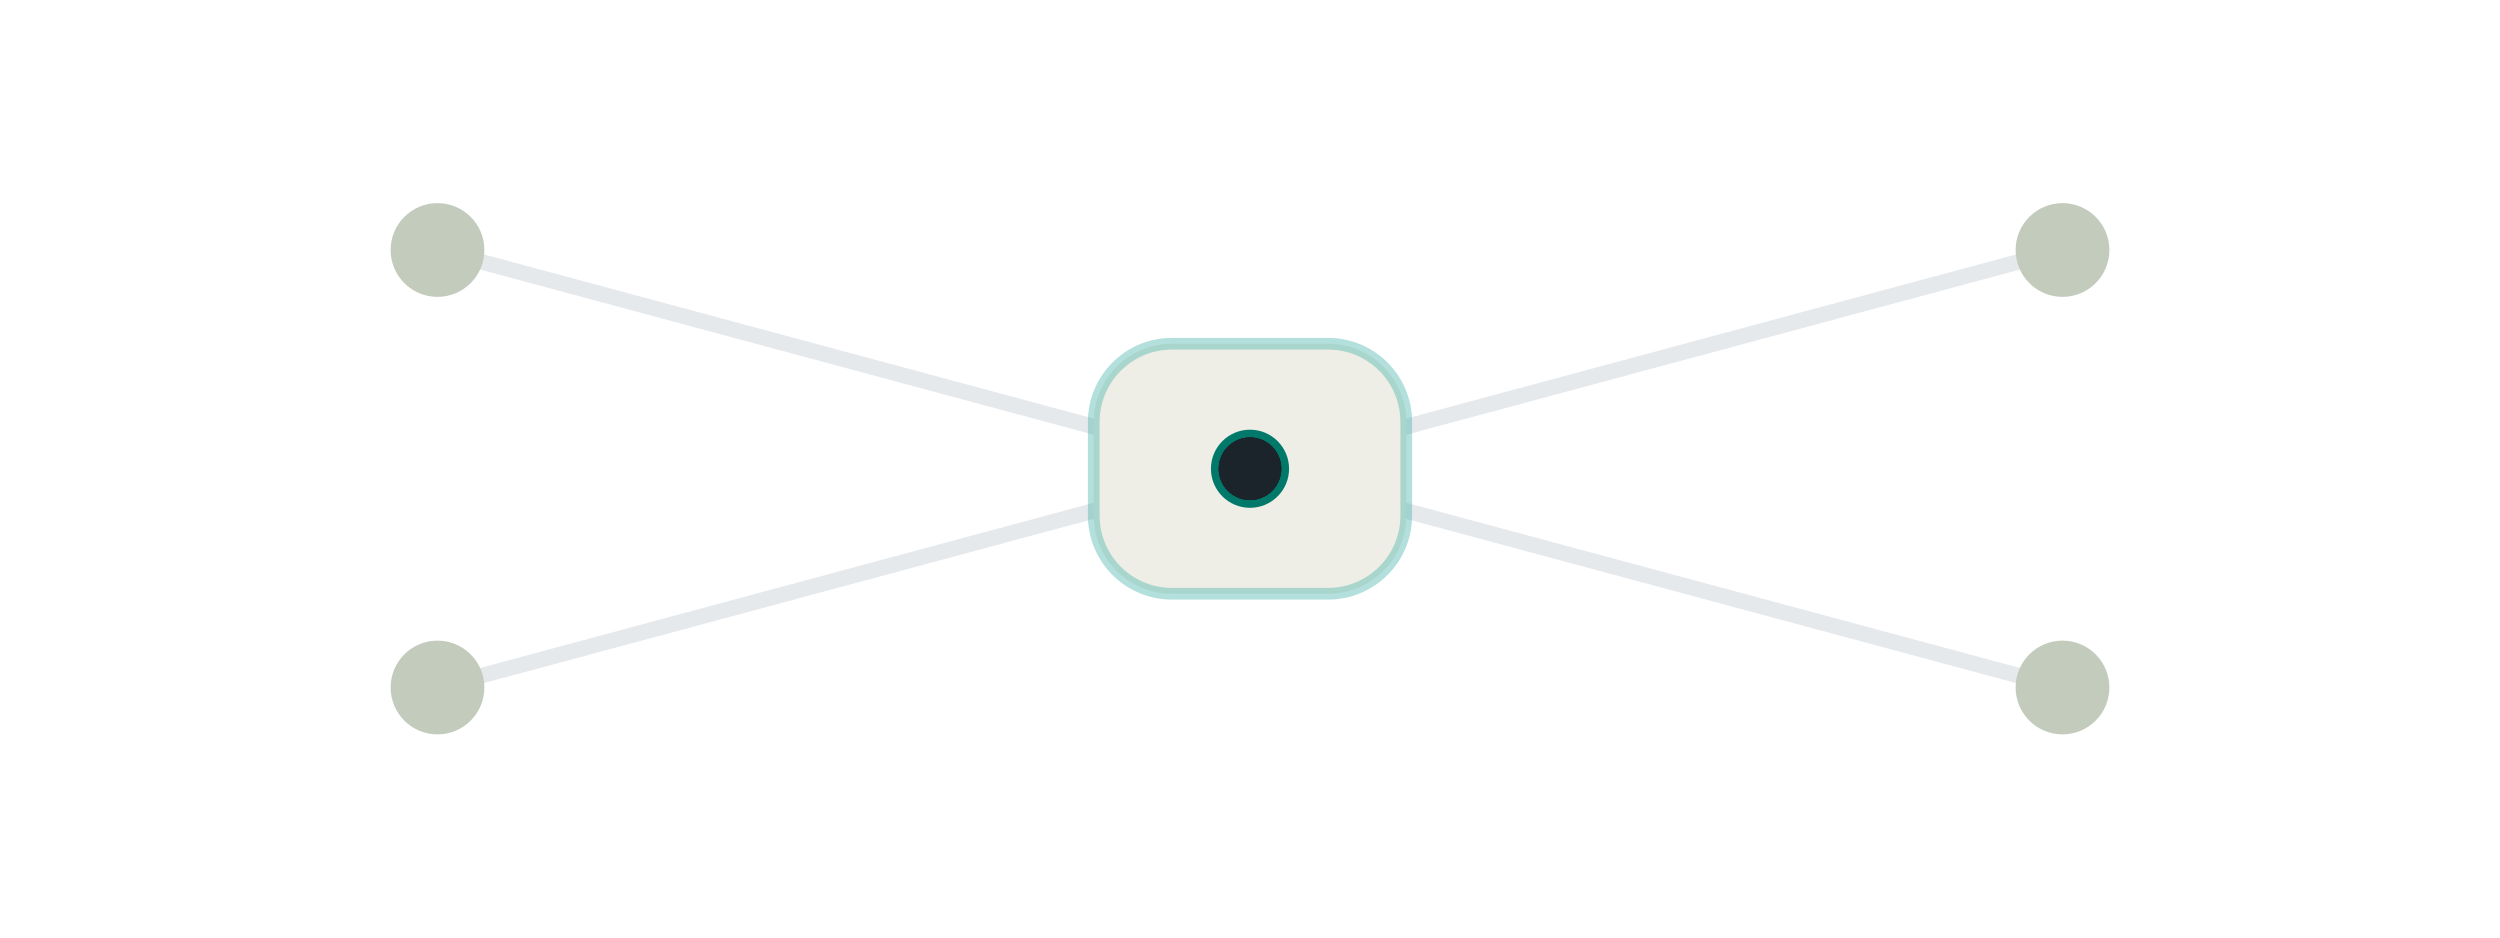
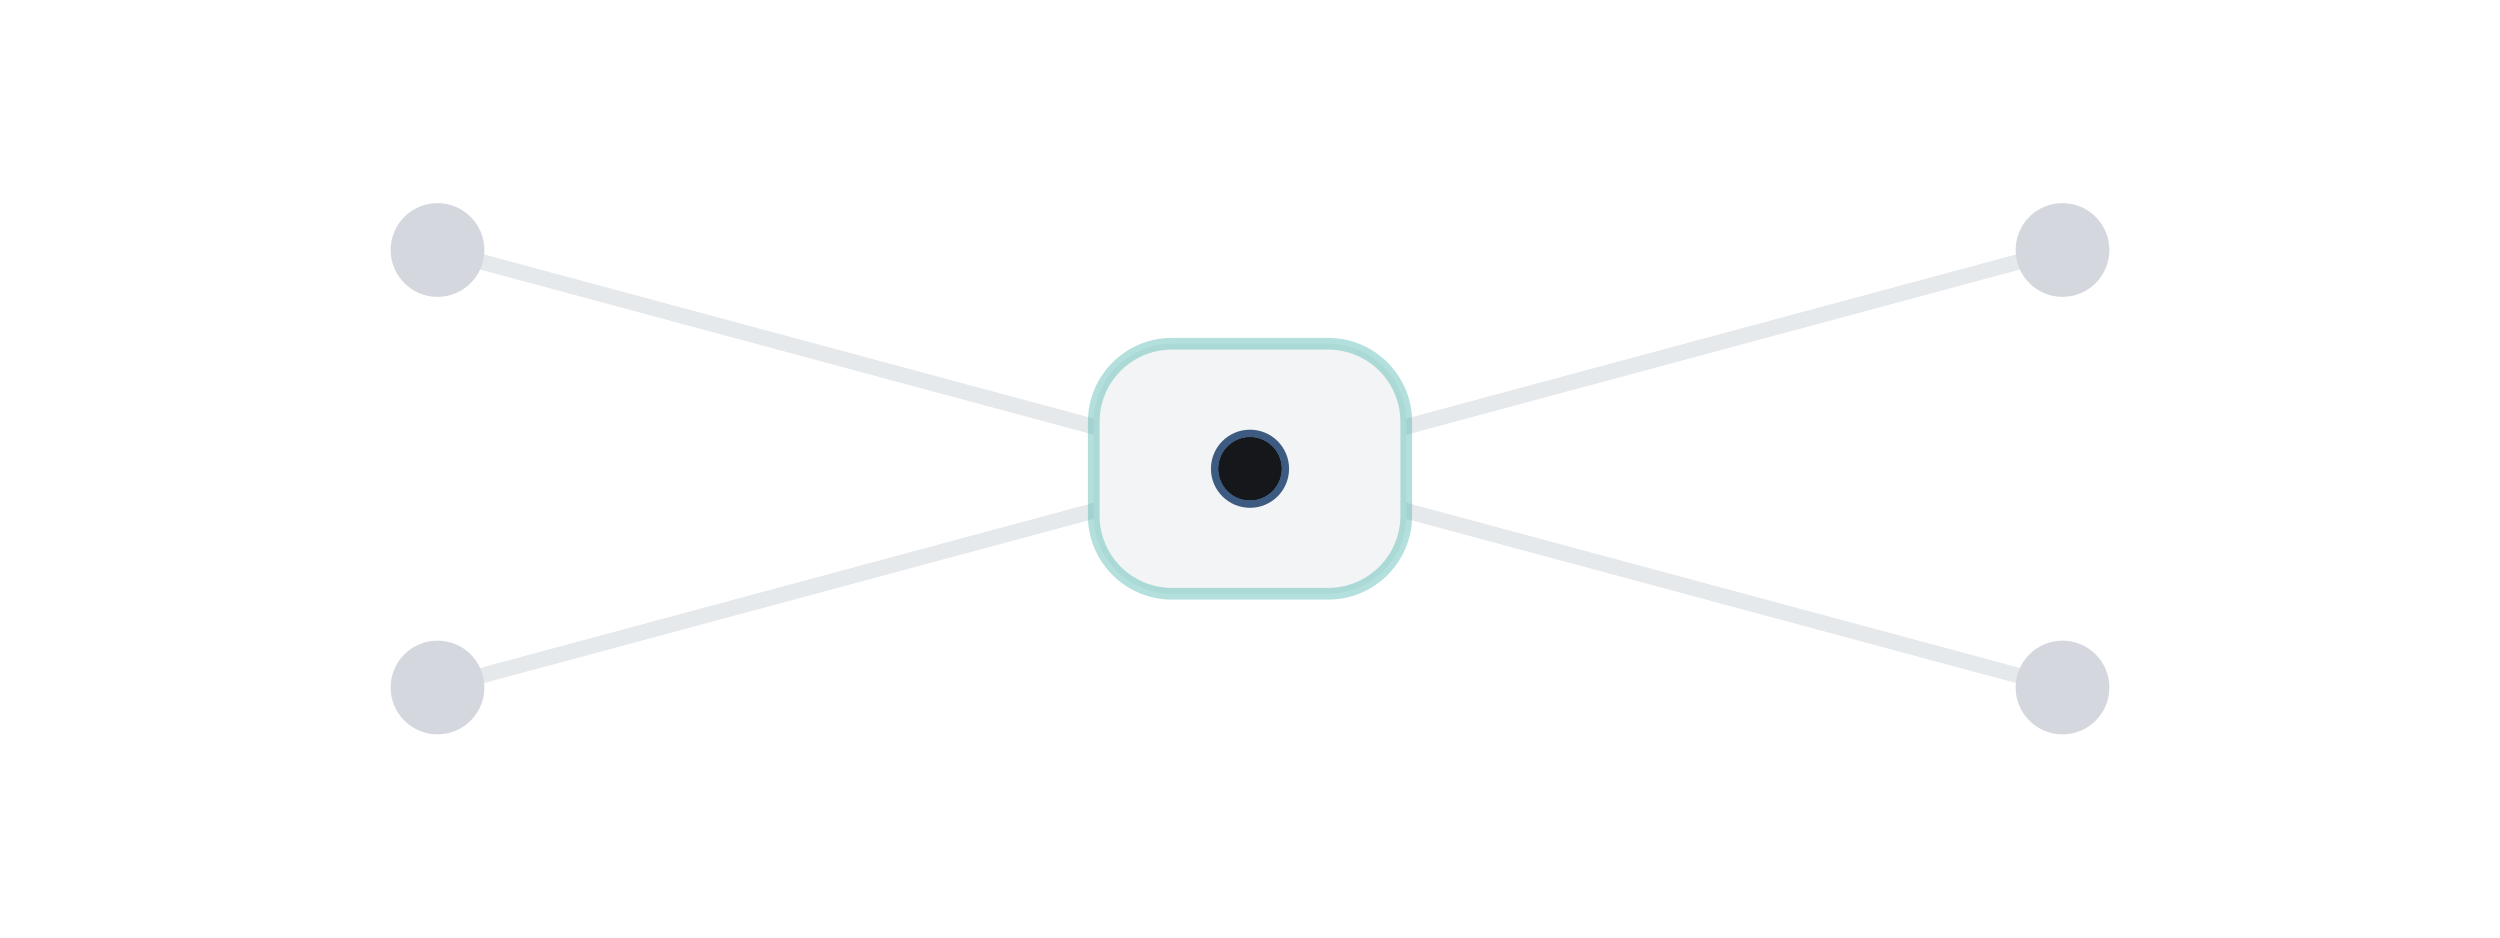
<svg xmlns="http://www.w3.org/2000/svg" viewBox="0 0 320 120" fill="none" role="img" aria-label="Control plane orchestrating connected nodes">
  <style>
    .fcConn { stroke: rgba(143,155,168,0.22); stroke-width: 2; }
    .fcSat { animation: fcSatLight 4.5s ease-in-out infinite; }
    .fcPkt { will-change: transform, opacity; }
    .fcPA { animation: fcPcA 4.5s ease-in-out infinite; }
    .fcPB { animation: fcPcB 4.5s ease-in-out infinite; }
    .fcPC { animation: fcPcC 4.5s ease-in-out infinite; }
    .fcPD { animation: fcPcD 4.5s ease-in-out infinite; }
-     .fcFlow { stroke: #00796b; stroke-width: 2; fill: none; stroke-linecap: round; stroke-dasharray: 2 9; opacity: 0; animation: fcMarch 1.1s linear infinite, fcFlowOn 4.5s ease-in-out infinite; }
+     .fcFlow { stroke: #3d5a80; stroke-width: 2; fill: none; stroke-linecap: round; stroke-dasharray: 2 9; opacity: 0; animation: fcMarch 1.1s linear infinite, fcFlowOn 4.5s ease-in-out infinite; }
    .fcD0 { animation-delay: 0s; } .fcD1 { animation-delay: 0.25s; } .fcD2 { animation-delay: 0.5s; } .fcD3 { animation-delay: 0.75s; }

-     @keyframes fcSatLight { 0%, 16% { fill: #c2cbbc; } 34%, 100% { fill: #00796b; } }
+     @keyframes fcSatLight { 0%, 16% { fill: #d4d7de; } 34%, 100% { fill: #3d5a80; } }
    @keyframes fcMarch { from { stroke-dashoffset: 0; } to { stroke-dashoffset: -11; } }
    @keyframes fcFlowOn { 0%, 34% { opacity: 0; } 46%, 100% { opacity: 0.65; } }
    @keyframes fcPcA { 0%, 12% { opacity: 0; transform: translate(0,0); } 20% { opacity: 1; } 40% { opacity: 1; transform: translate(-104px,-28px); } 48%, 100% { opacity: 0; transform: translate(-104px,-28px); } }
    @keyframes fcPcB { 0%, 12% { opacity: 0; transform: translate(0,0); } 20% { opacity: 1; } 40% { opacity: 1; transform: translate(104px,-28px); } 48%, 100% { opacity: 0; transform: translate(104px,-28px); } }
    @keyframes fcPcC { 0%, 12% { opacity: 0; transform: translate(0,0); } 20% { opacity: 1; } 40% { opacity: 1; transform: translate(-104px,28px); } 48%, 100% { opacity: 0; transform: translate(-104px,28px); } }
    @keyframes fcPcD { 0%, 12% { opacity: 0; transform: translate(0,0); } 20% { opacity: 1; } 40% { opacity: 1; transform: translate(104px,28px); } 48%, 100% { opacity: 0; transform: translate(104px,28px); } }

    @media (prefers-reduced-motion: reduce) {
-       .fcSat { animation: none !important; fill: #00796b !important; }
+       .fcSat { animation: none !important; fill: #3d5a80 !important; }
      .fcPkt { animation: none !important; opacity: 0 !important; }
      .fcFlow { animation: none !important; opacity: 0.35 !important; }
    }
  </style>
  <line class="fcConn" x1="160" y1="60" x2="56" y2="32" />
  <line class="fcConn" x1="160" y1="60" x2="264" y2="32" />
  <line class="fcConn" x1="160" y1="60" x2="56" y2="88" />
  <line class="fcConn" x1="160" y1="60" x2="264" y2="88" />
  <path class="fcFlow fcD0" d="M160 60 L56 32" />
  <path class="fcFlow fcD1" d="M160 60 L264 32" />
  <path class="fcFlow fcD2" d="M160 60 L56 88" />
  <path class="fcFlow fcD3" d="M160 60 L264 88" />
-   <circle class="fcSat fcD0" cx="56" cy="32" r="6" fill="#c2cbbc" />
-   <circle class="fcSat fcD1" cx="264" cy="32" r="6" fill="#c2cbbc" />
-   <circle class="fcSat fcD2" cx="56" cy="88" r="6" fill="#c2cbbc" />
-   <circle class="fcSat fcD3" cx="264" cy="88" r="6" fill="#c2cbbc" />
-   <rect x="140" y="44" width="40" height="32" rx="10" fill="#eeeee6" stroke="rgba(38,166,154,0.35)" stroke-width="1.5" />
-   <circle cx="160" cy="60" r="5" fill="#00796b" />
-   <circle class="fcPkt fcPA fcD0" cx="160" cy="60" r="4" fill="#1c242b" />
-   <circle class="fcPkt fcPB fcD1" cx="160" cy="60" r="4" fill="#1c242b" />
-   <circle class="fcPkt fcPC fcD2" cx="160" cy="60" r="4" fill="#1c242b" />
-   <circle class="fcPkt fcPD fcD3" cx="160" cy="60" r="4" fill="#1c242b" />
+   <circle class="fcSat fcD0" cx="56" cy="32" r="6" fill="#d4d7de" />
+   <circle class="fcSat fcD1" cx="264" cy="32" r="6" fill="#d4d7de" />
+   <circle class="fcSat fcD2" cx="56" cy="88" r="6" fill="#d4d7de" />
+   <circle class="fcSat fcD3" cx="264" cy="88" r="6" fill="#d4d7de" />
+   <rect x="140" y="44" width="40" height="32" rx="10" fill="#f3f4f6" stroke="rgba(38,166,154,0.35)" stroke-width="1.5" />
+   <circle cx="160" cy="60" r="5" fill="#3d5a80" />
+   <circle class="fcPkt fcPA fcD0" cx="160" cy="60" r="4" fill="#16171b" />
+   <circle class="fcPkt fcPB fcD1" cx="160" cy="60" r="4" fill="#16171b" />
+   <circle class="fcPkt fcPC fcD2" cx="160" cy="60" r="4" fill="#16171b" />
+   <circle class="fcPkt fcPD fcD3" cx="160" cy="60" r="4" fill="#16171b" />
</svg>
